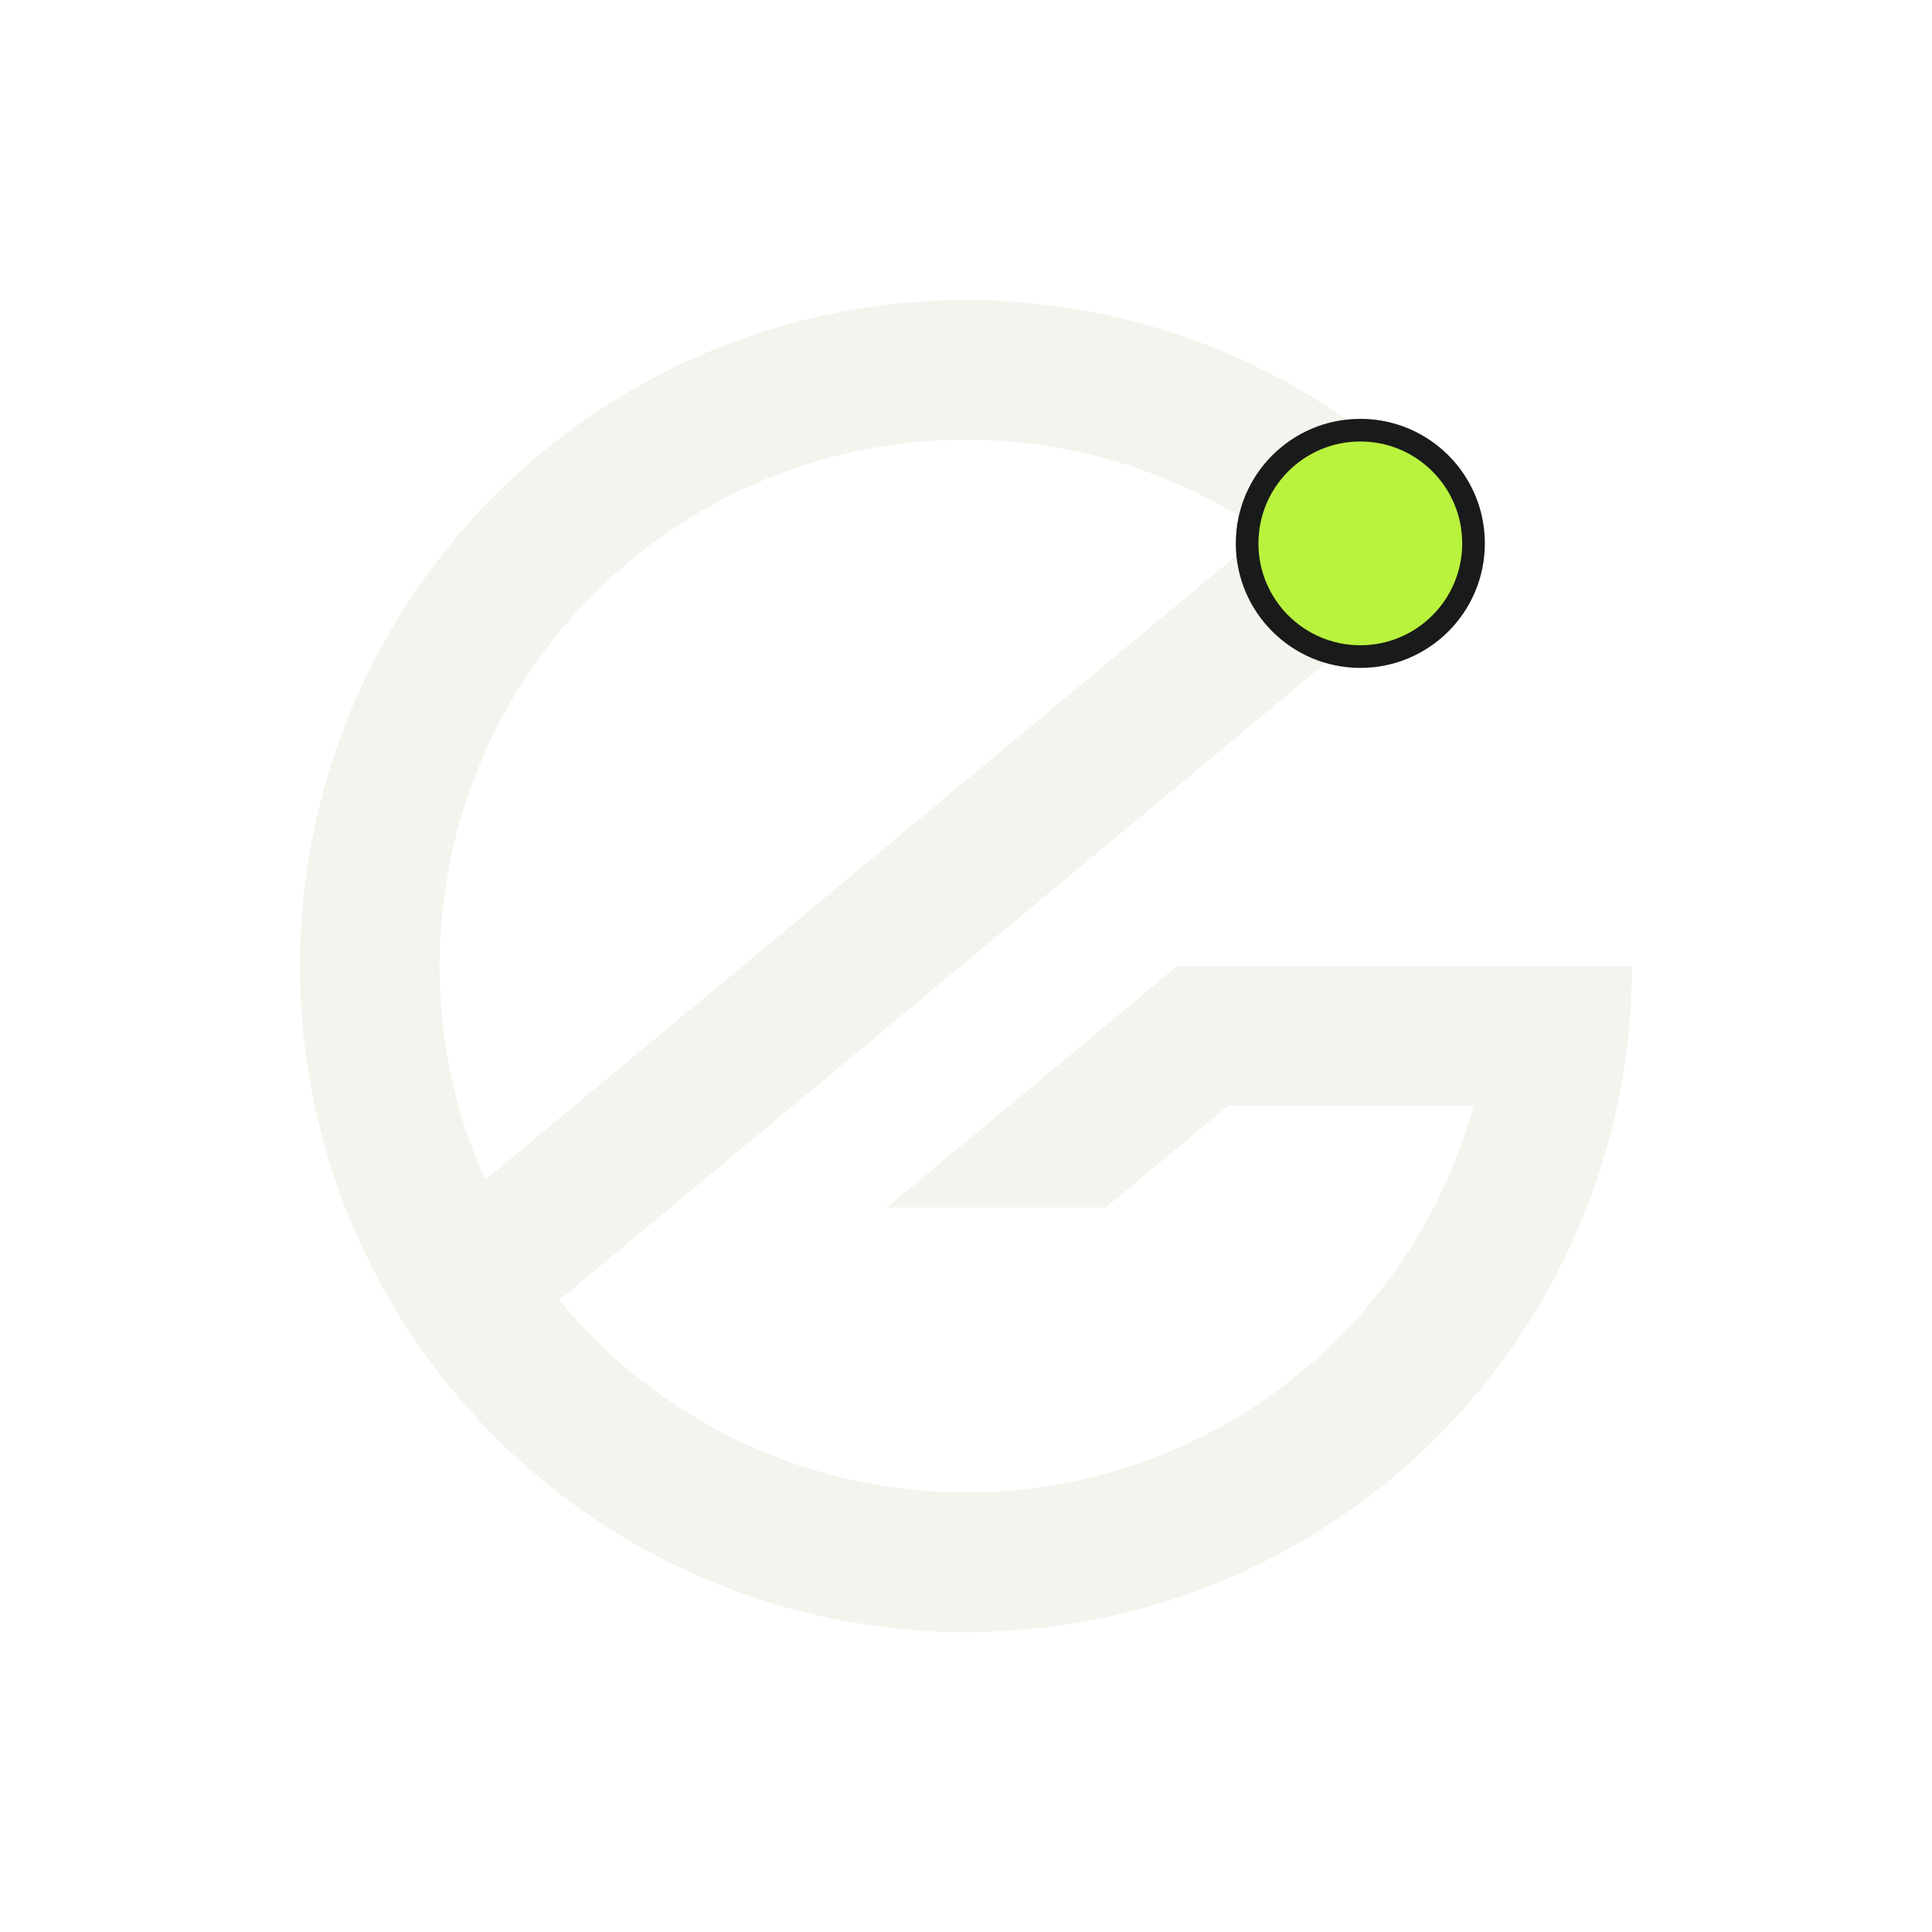
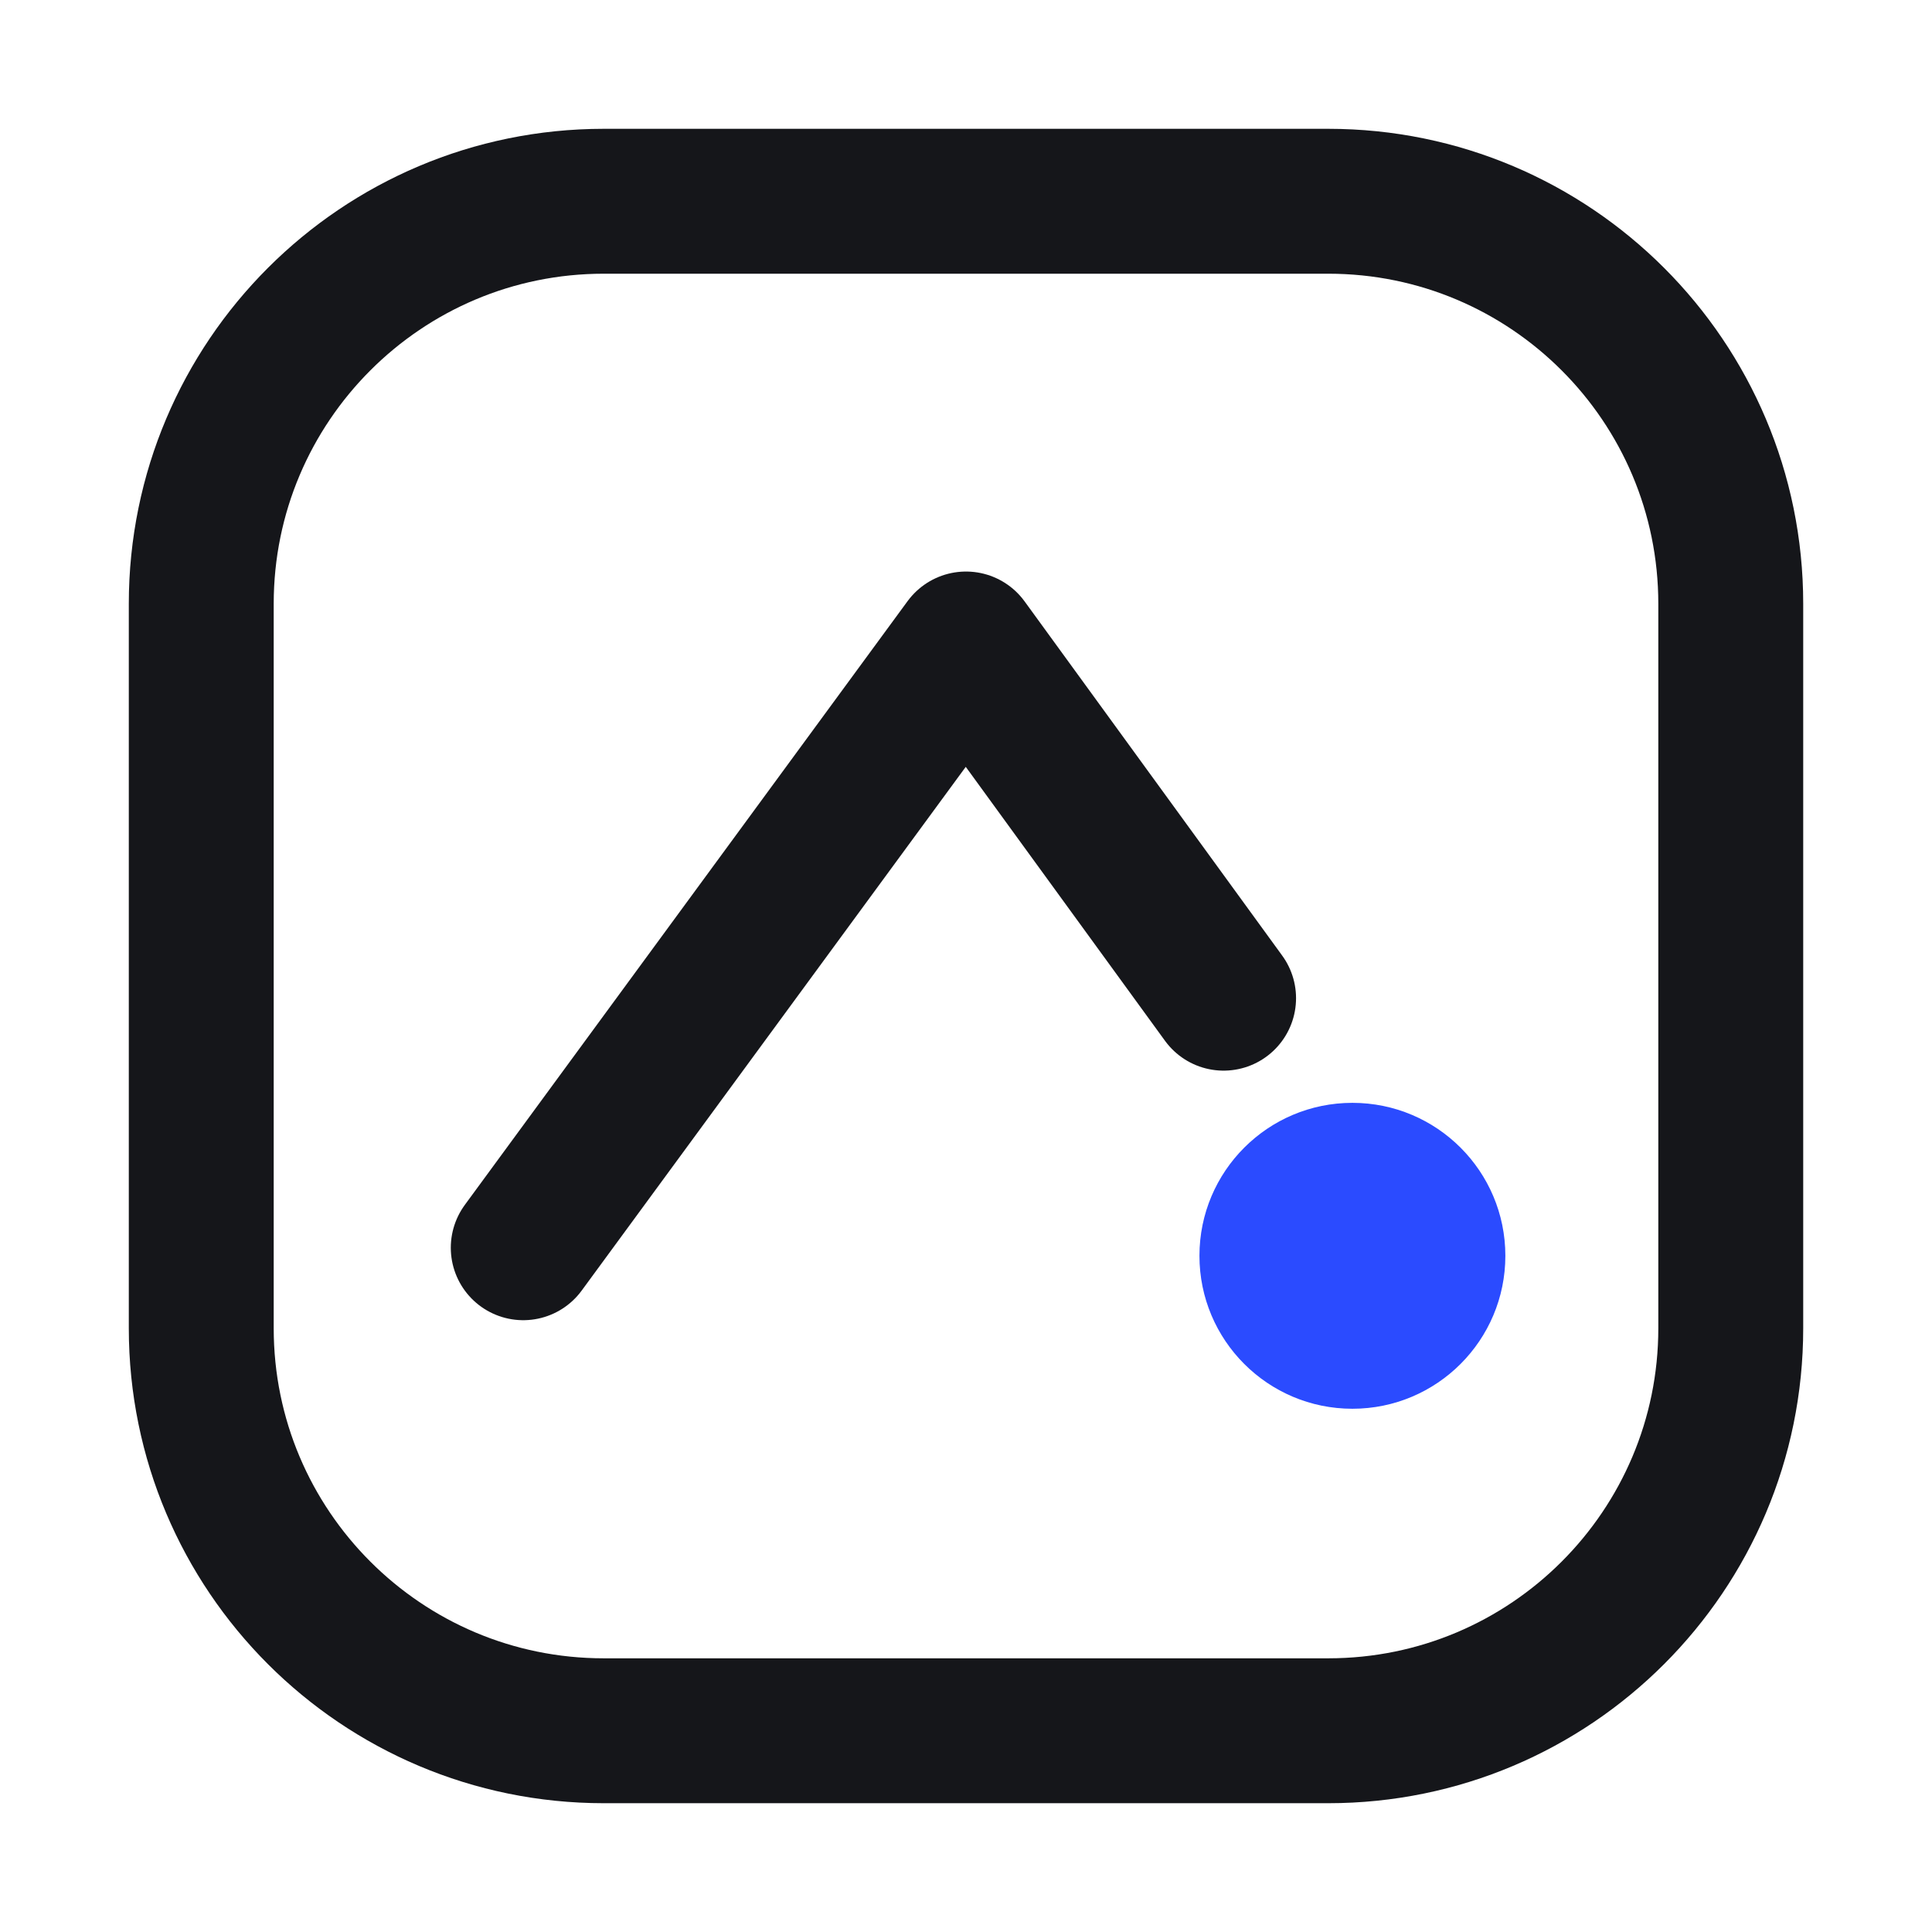
<svg xmlns="http://www.w3.org/2000/svg" viewBox="0 0 1024 1024">
-   <g fill="none" stroke="#F5F3ED" stroke-width="74" stroke-linecap="butt" stroke-linejoin="miter">
-     <path d="M693 253A316 316 0 1 0 828 512" />
-     <path d="M230.125 696 721 288" />
-   </g>
-   <path d="M470 640 624 512H850V586H651L586 640Z" fill="#F5F3ED" />
-   <circle cx="721" cy="288" r="66" fill="#191A1A" />
-   <circle cx="721" cy="288" r="54" fill="#B9F33D" />
+   <rect x="106.67" y="106.67" width="810.67" height="810.67" rx="213.33" fill="none" stroke="#15161A" stroke-width="76.8" />
+   <path d="M277.33 661.33 512 341.33l136.53 187.73" fill="none" stroke="#15161A" stroke-width="76.8" stroke-linecap="round" stroke-linejoin="round" />
+   <circle cx="716.8" cy="665.6" r="81.07" fill="#2B4BFF" />
</svg>
